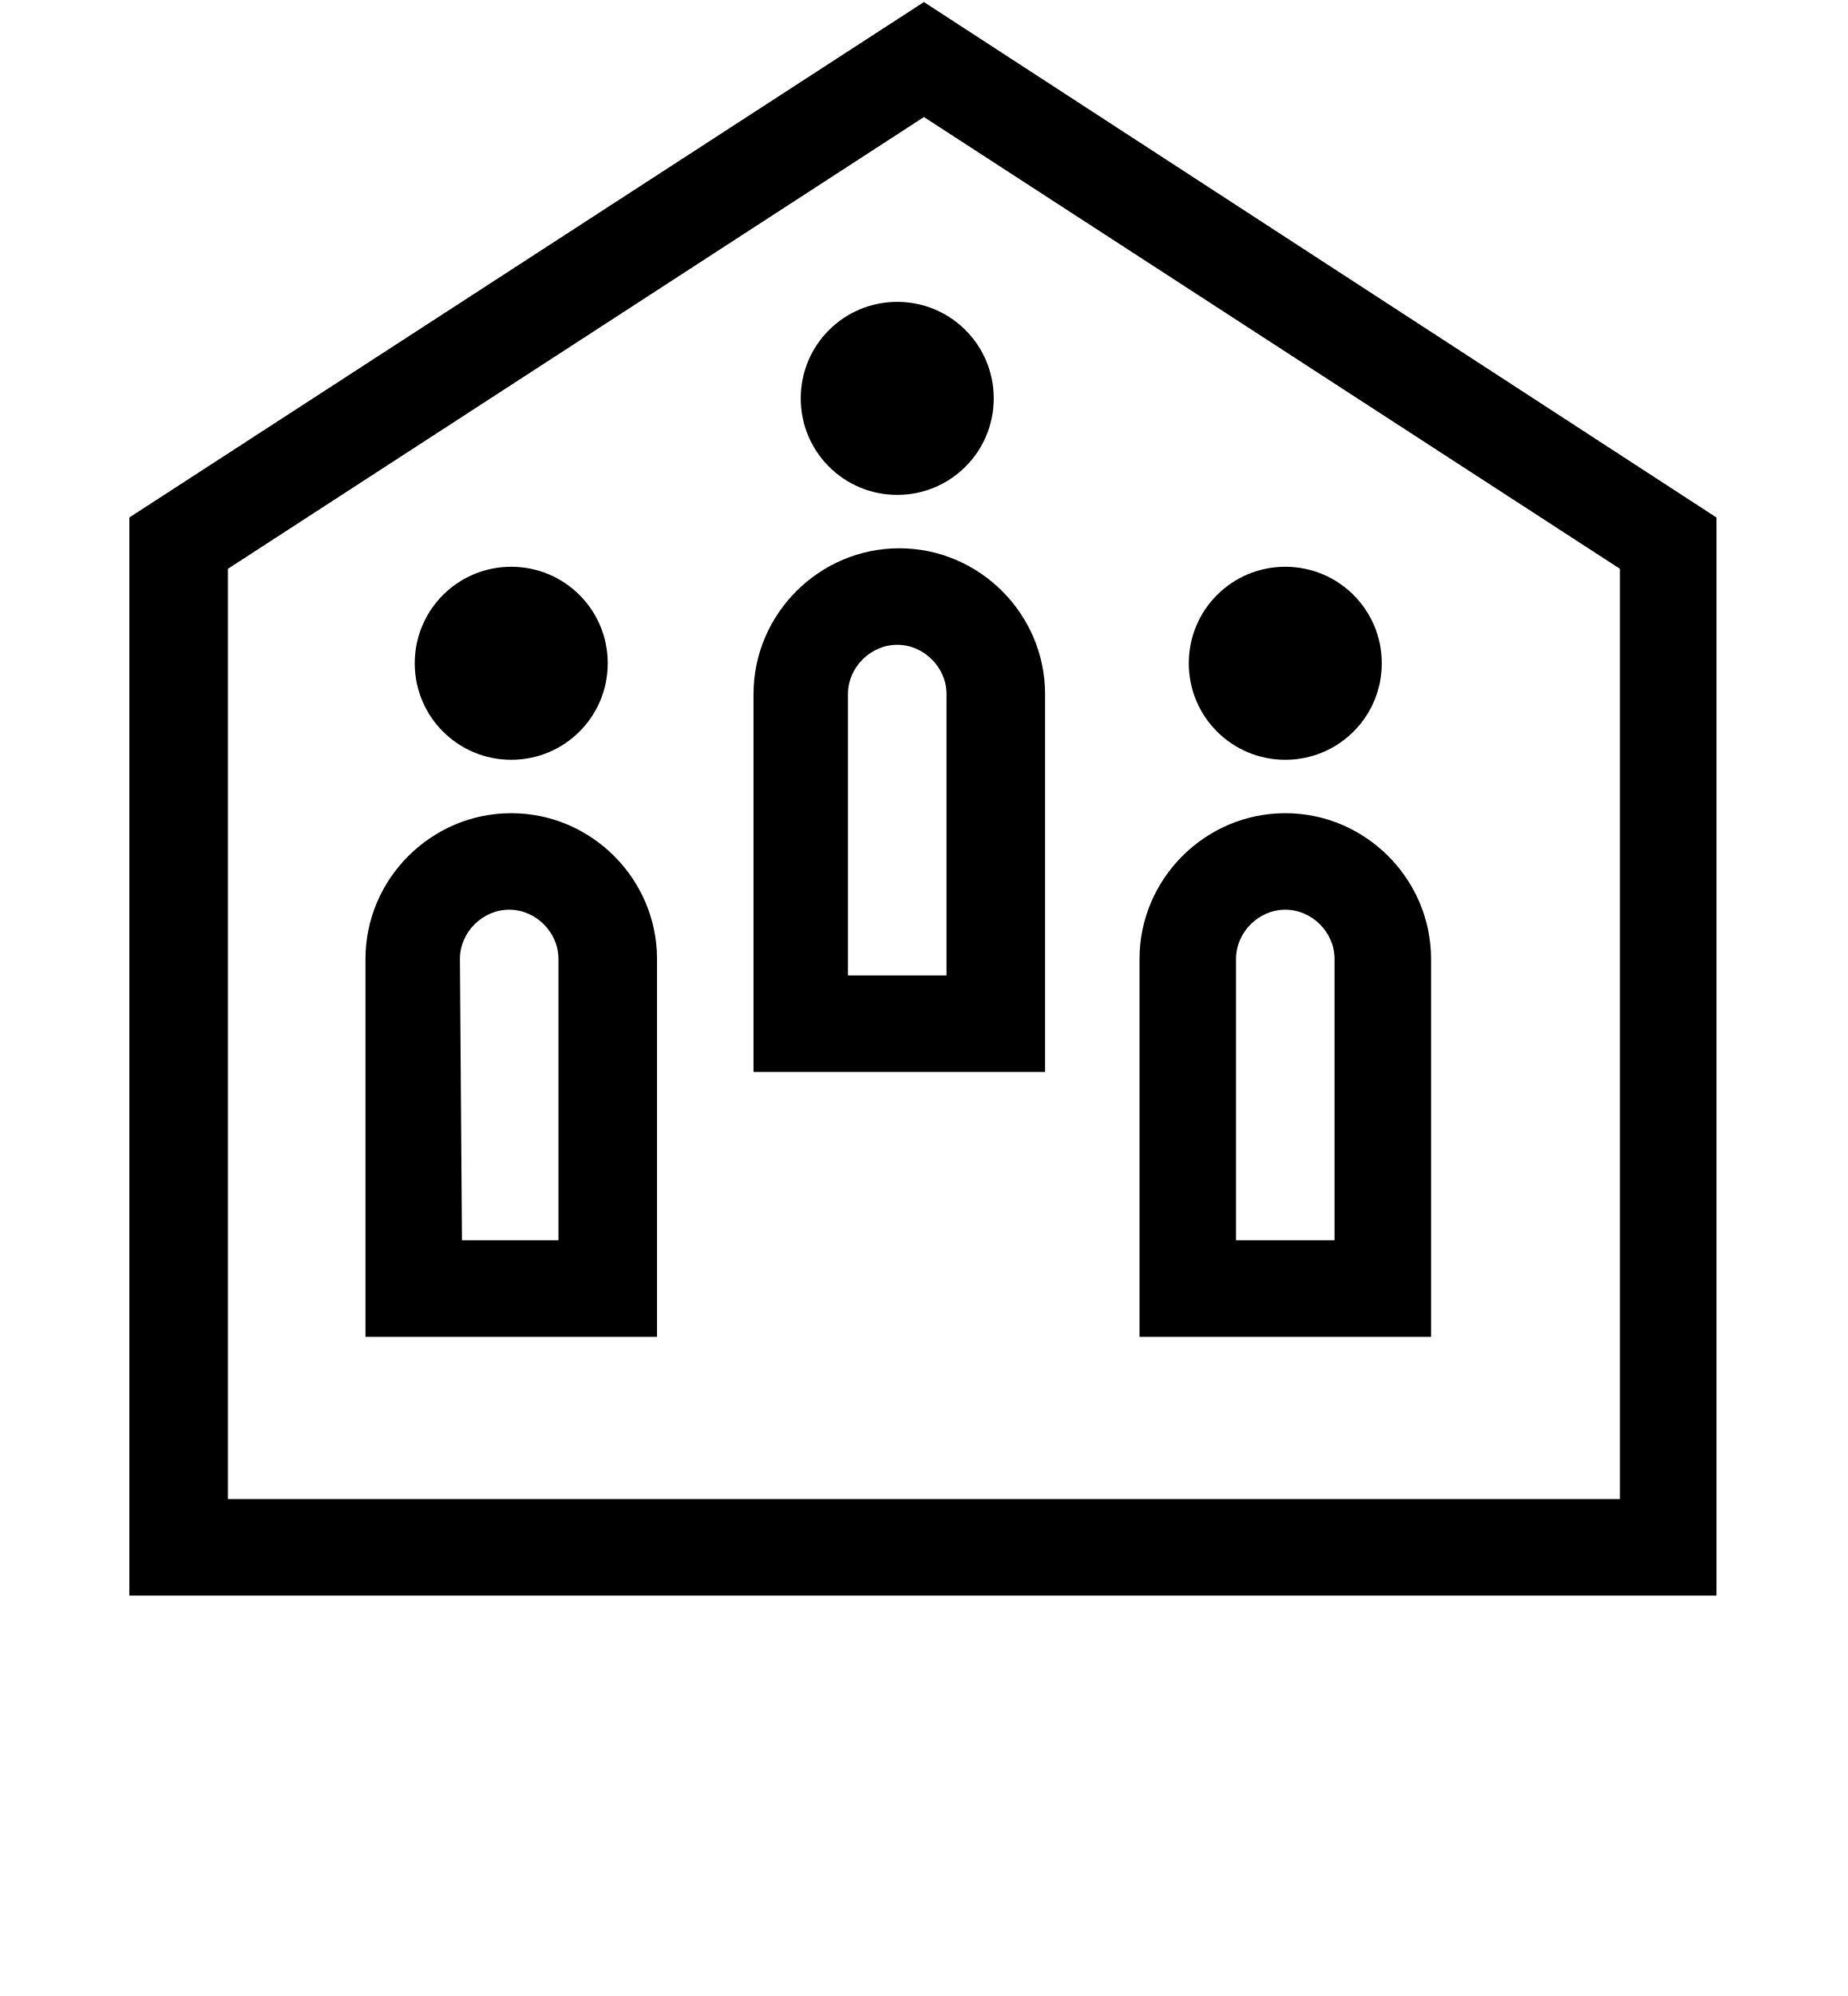
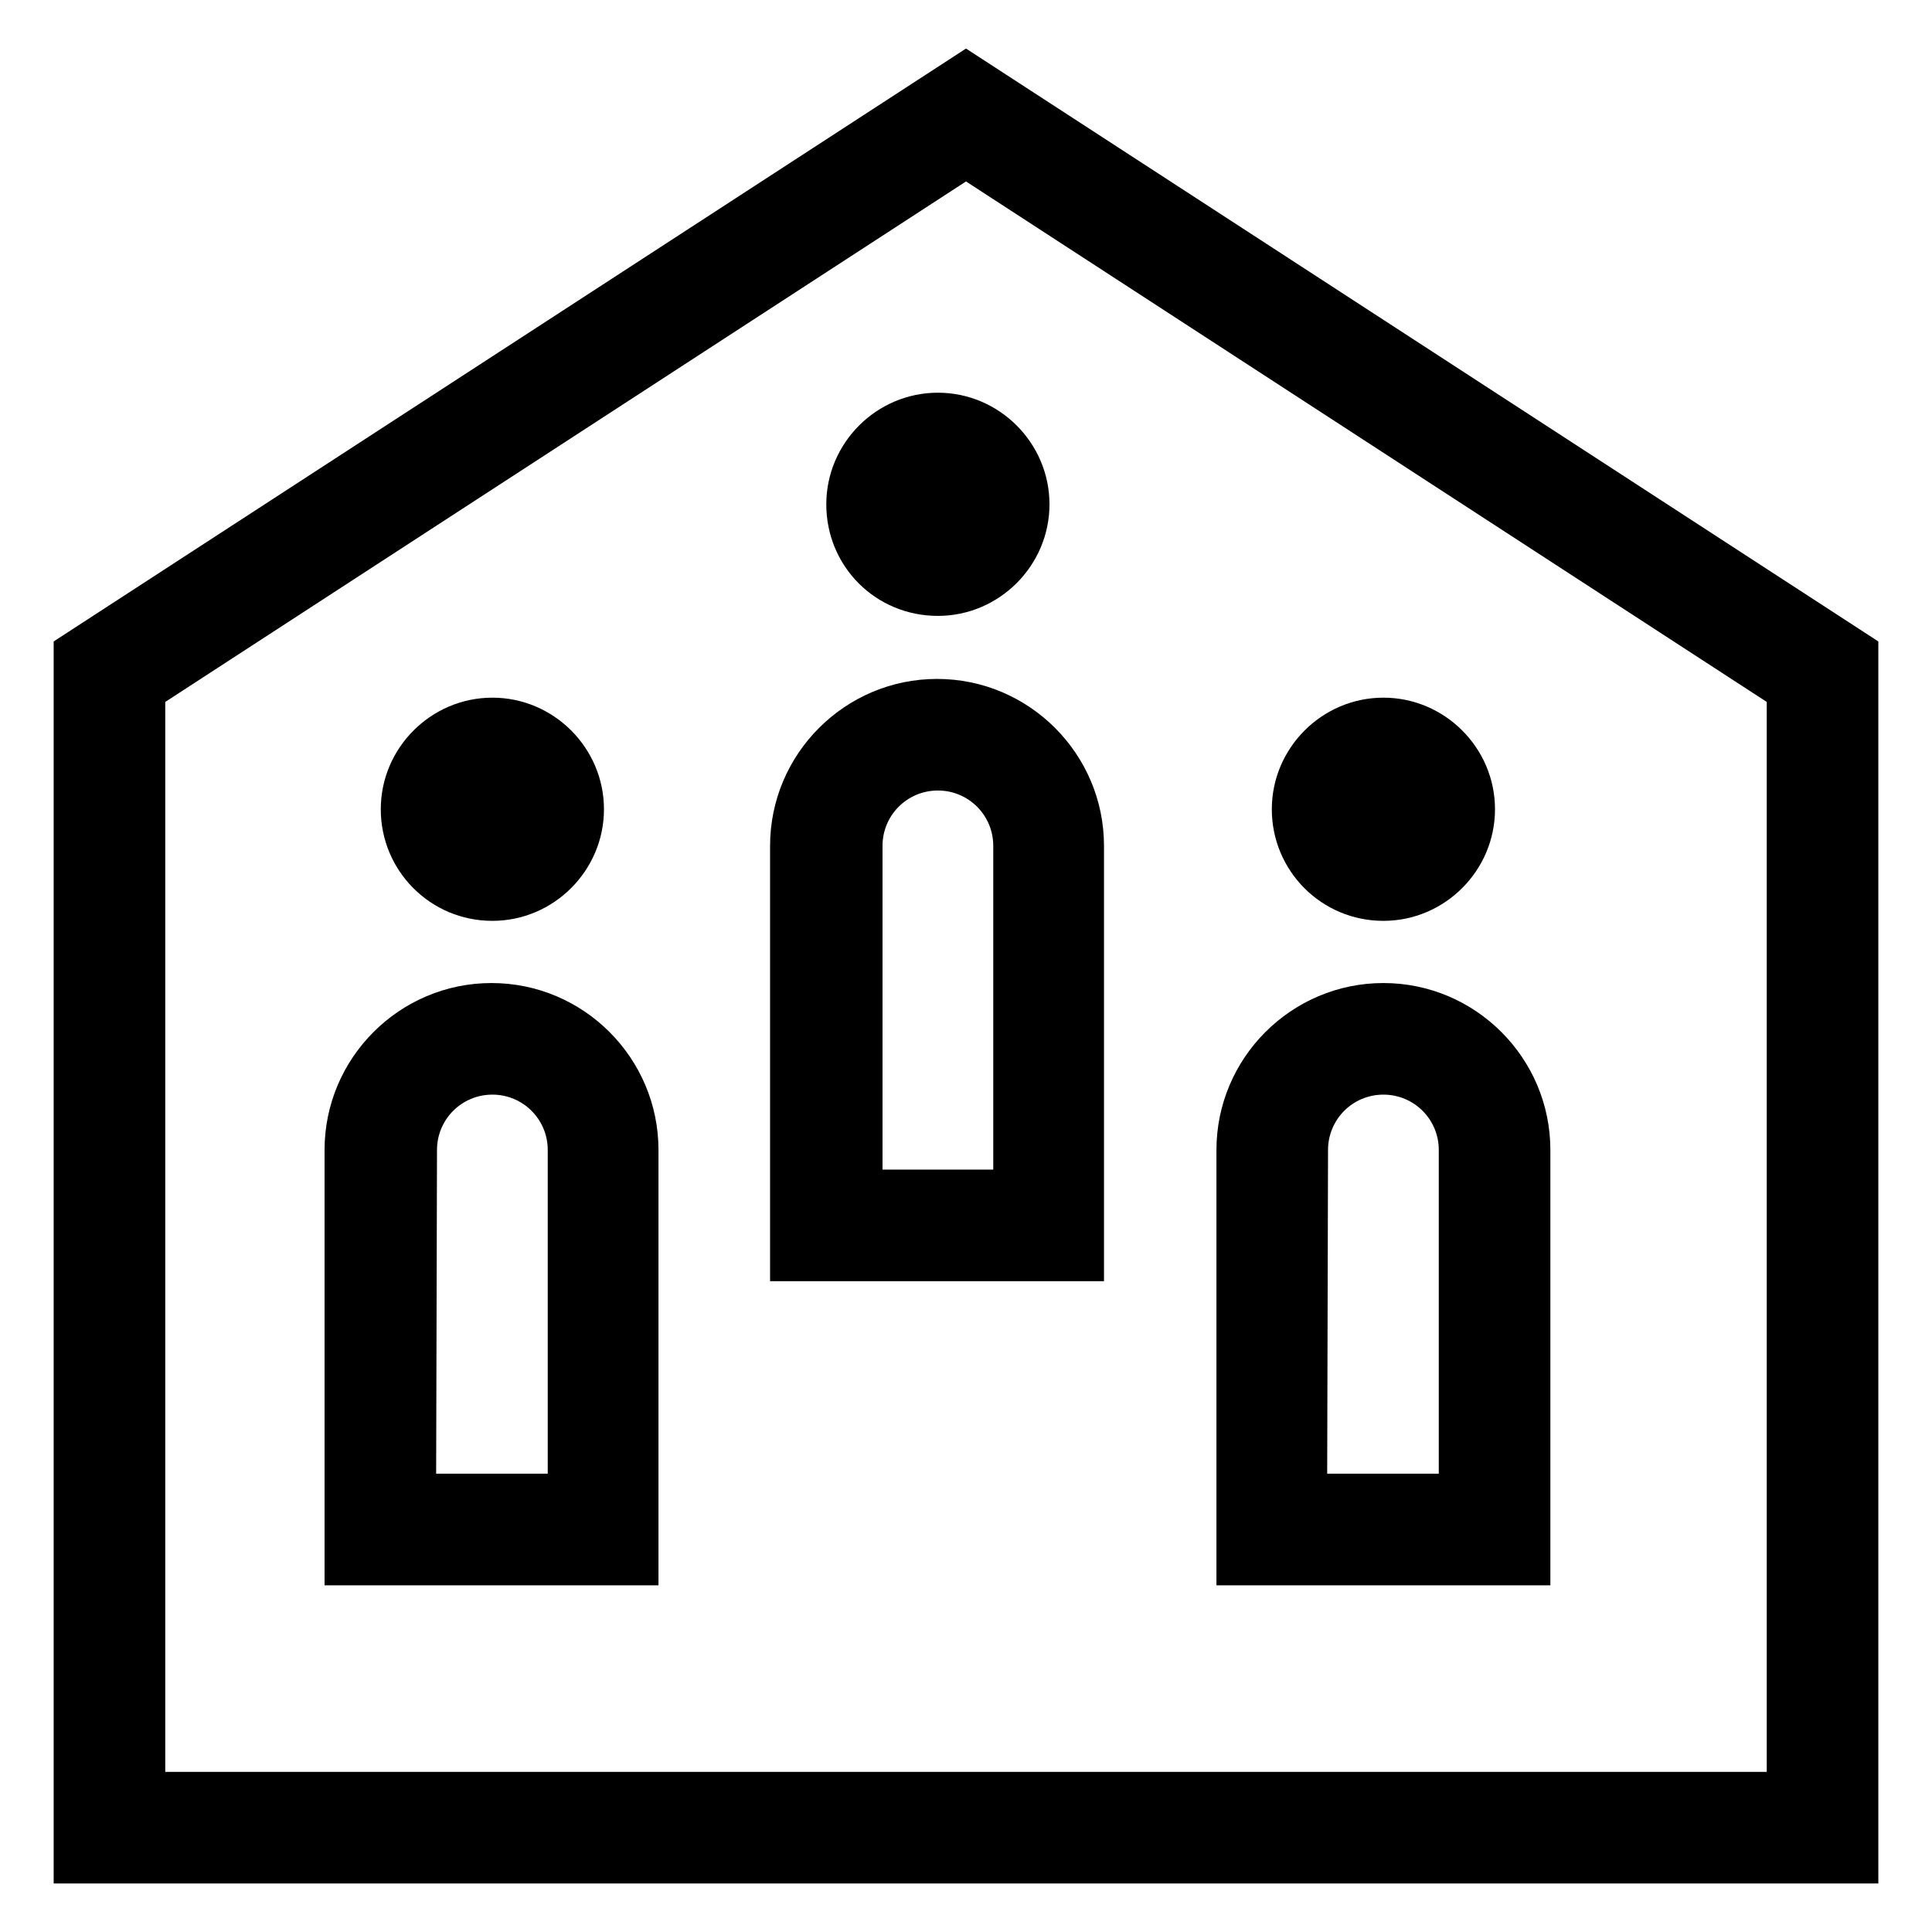
- <svg xmlns="http://www.w3.org/2000/svg" version="1.1" id="Layer_1" x="0px" y="0px" viewBox="0 0 90 97.2" style="enable-background:new 0 0 90 97.2;" xml:space="preserve">
+ <svg xmlns="http://www.w3.org/2000/svg" version="1.1" id="Layer_1" x="0px" y="0px" viewBox="0 0 226.8 226.8" style="enable-background:new 0 0 226.8 226.8;" xml:space="preserve">
  <g>
    <g>
      <g>
        <g>
-           <path d="M32,65.1H17.8V46.7c0-3.9,3.2-7.1,7.1-7.1c3.9,0,7.1,3.2,7.1,7.1V65.1z M22.5,60.4h4.7V46.7c0-1.3-1.1-2.4-2.4-2.4      c-1.3,0-2.4,1.1-2.4,2.4L22.5,60.4L22.5,60.4z" />
+           <path d="M77.4,186.1H38.1V135c0-10.8,8.8-19.6,19.6-19.6c10.8,0,19.6,8.8,19.6,19.6V186.1z M51.2,173h13.1v-38      c0-3.6-2.9-6.5-6.5-6.5c-3.6,0-6.5,2.9-6.5,6.5L51.2,173L51.2,173z" />
        </g>
      </g>
      <g>
        <g>
-           <path d="M20.2,32.3c0-2.6,2.1-4.7,4.7-4.7c2.6,0,4.7,2.1,4.7,4.7c0,2.6-2.1,4.7-4.7,4.7C22.3,37,20.2,34.9,20.2,32.3z" />
+           <path d="M44.7,95c0-7.2,5.9-13.1,13.1-13.1c7.2,0,13.1,5.9,13.1,13.1c0,7.2-5.9,13.1-13.1,13.1C50.5,108.1,44.7,102.2,44.7,95z" />
        </g>
      </g>
    </g>
    <g>
      <g>
        <g>
-           <path d="M69.7,65.1H55.5V46.7c0-3.9,3.2-7.1,7.1-7.1c3.9,0,7.1,3.2,7.1,7.1L69.7,65.1L69.7,65.1z M60.2,60.4H65V46.7      c0-1.3-1.1-2.4-2.4-2.4c-1.3,0-2.4,1.1-2.4,2.4L60.2,60.4L60.2,60.4z" />
+           <path d="M182,186.1h-39.2V135c0-10.8,8.8-19.6,19.6-19.6c10.8,0,19.6,8.8,19.6,19.6L182,186.1L182,186.1z M155.8,173h13.1v-38      c0-3.6-2.9-6.5-6.5-6.5c-3.6,0-6.5,2.9-6.5,6.5L155.8,173L155.8,173z" />
        </g>
      </g>
      <g>
        <g>
-           <path d="M57.9,32.3c0-2.6,2.1-4.7,4.7-4.7c2.6,0,4.7,2.1,4.7,4.7c0,2.6-2.1,4.7-4.7,4.7C60,37,57.9,34.9,57.9,32.3z" />
+           <path d="M149.3,95c0-7.2,5.9-13.1,13.1-13.1c7.2,0,13.1,5.9,13.1,13.1c0,7.2-5.9,13.1-13.1,13.1      C155.1,108.1,149.3,102.2,149.3,95z" />
        </g>
      </g>
    </g>
    <g>
      <g>
        <g>
-           <path d="M50.8,52.2H36.7V33.8c0-3.9,3.2-7.1,7.1-7.1c3.9,0,7.1,3.2,7.1,7.1V52.2z M41.4,47.5h4.7V33.8c0-1.3-1.1-2.4-2.4-2.4      s-2.4,1.1-2.4,2.4V47.5z" />
+           <path d="M129.7,150.4H90.4V99.3c0-10.8,8.8-19.6,19.6-19.6c10.8,0,19.6,8.8,19.6,19.6V150.4z M103.5,137.3h13.1v-38      c0-3.6-2.9-6.5-6.5-6.5s-6.5,2.9-6.5,6.5V137.3z" />
        </g>
      </g>
      <g>
        <g>
-           <path d="M39,19.4c0-2.6,2.1-4.7,4.7-4.7c2.6,0,4.7,2.1,4.7,4.7s-2.1,4.7-4.7,4.7C41.1,24.1,39,22,39,19.4z" />
+           <path d="M97,59.2c0-7.2,5.9-13.1,13.1-13.1c7.2,0,13.1,5.9,13.1,13.1s-5.9,13.1-13.1,13.1C102.8,72.3,97,66.5,97,59.2z" />
        </g>
      </g>
    </g>
    <g>
-       <path d="M83.6,77.7H6.3V25.2L45,0.1l38.6,25.1L83.6,77.7L83.6,77.7z M11.1,73h67.8V27.7L45,5.7l-33.9,22V73z" />
+       <path d="M220.5,221.1H6.3V75.3L113.4,5.7l107.1,69.6L220.5,221.1L220.5,221.1z M19.4,208h188V82.4l-94-61.1l-94,61.1V208z" />
    </g>
  </g>
</svg>
